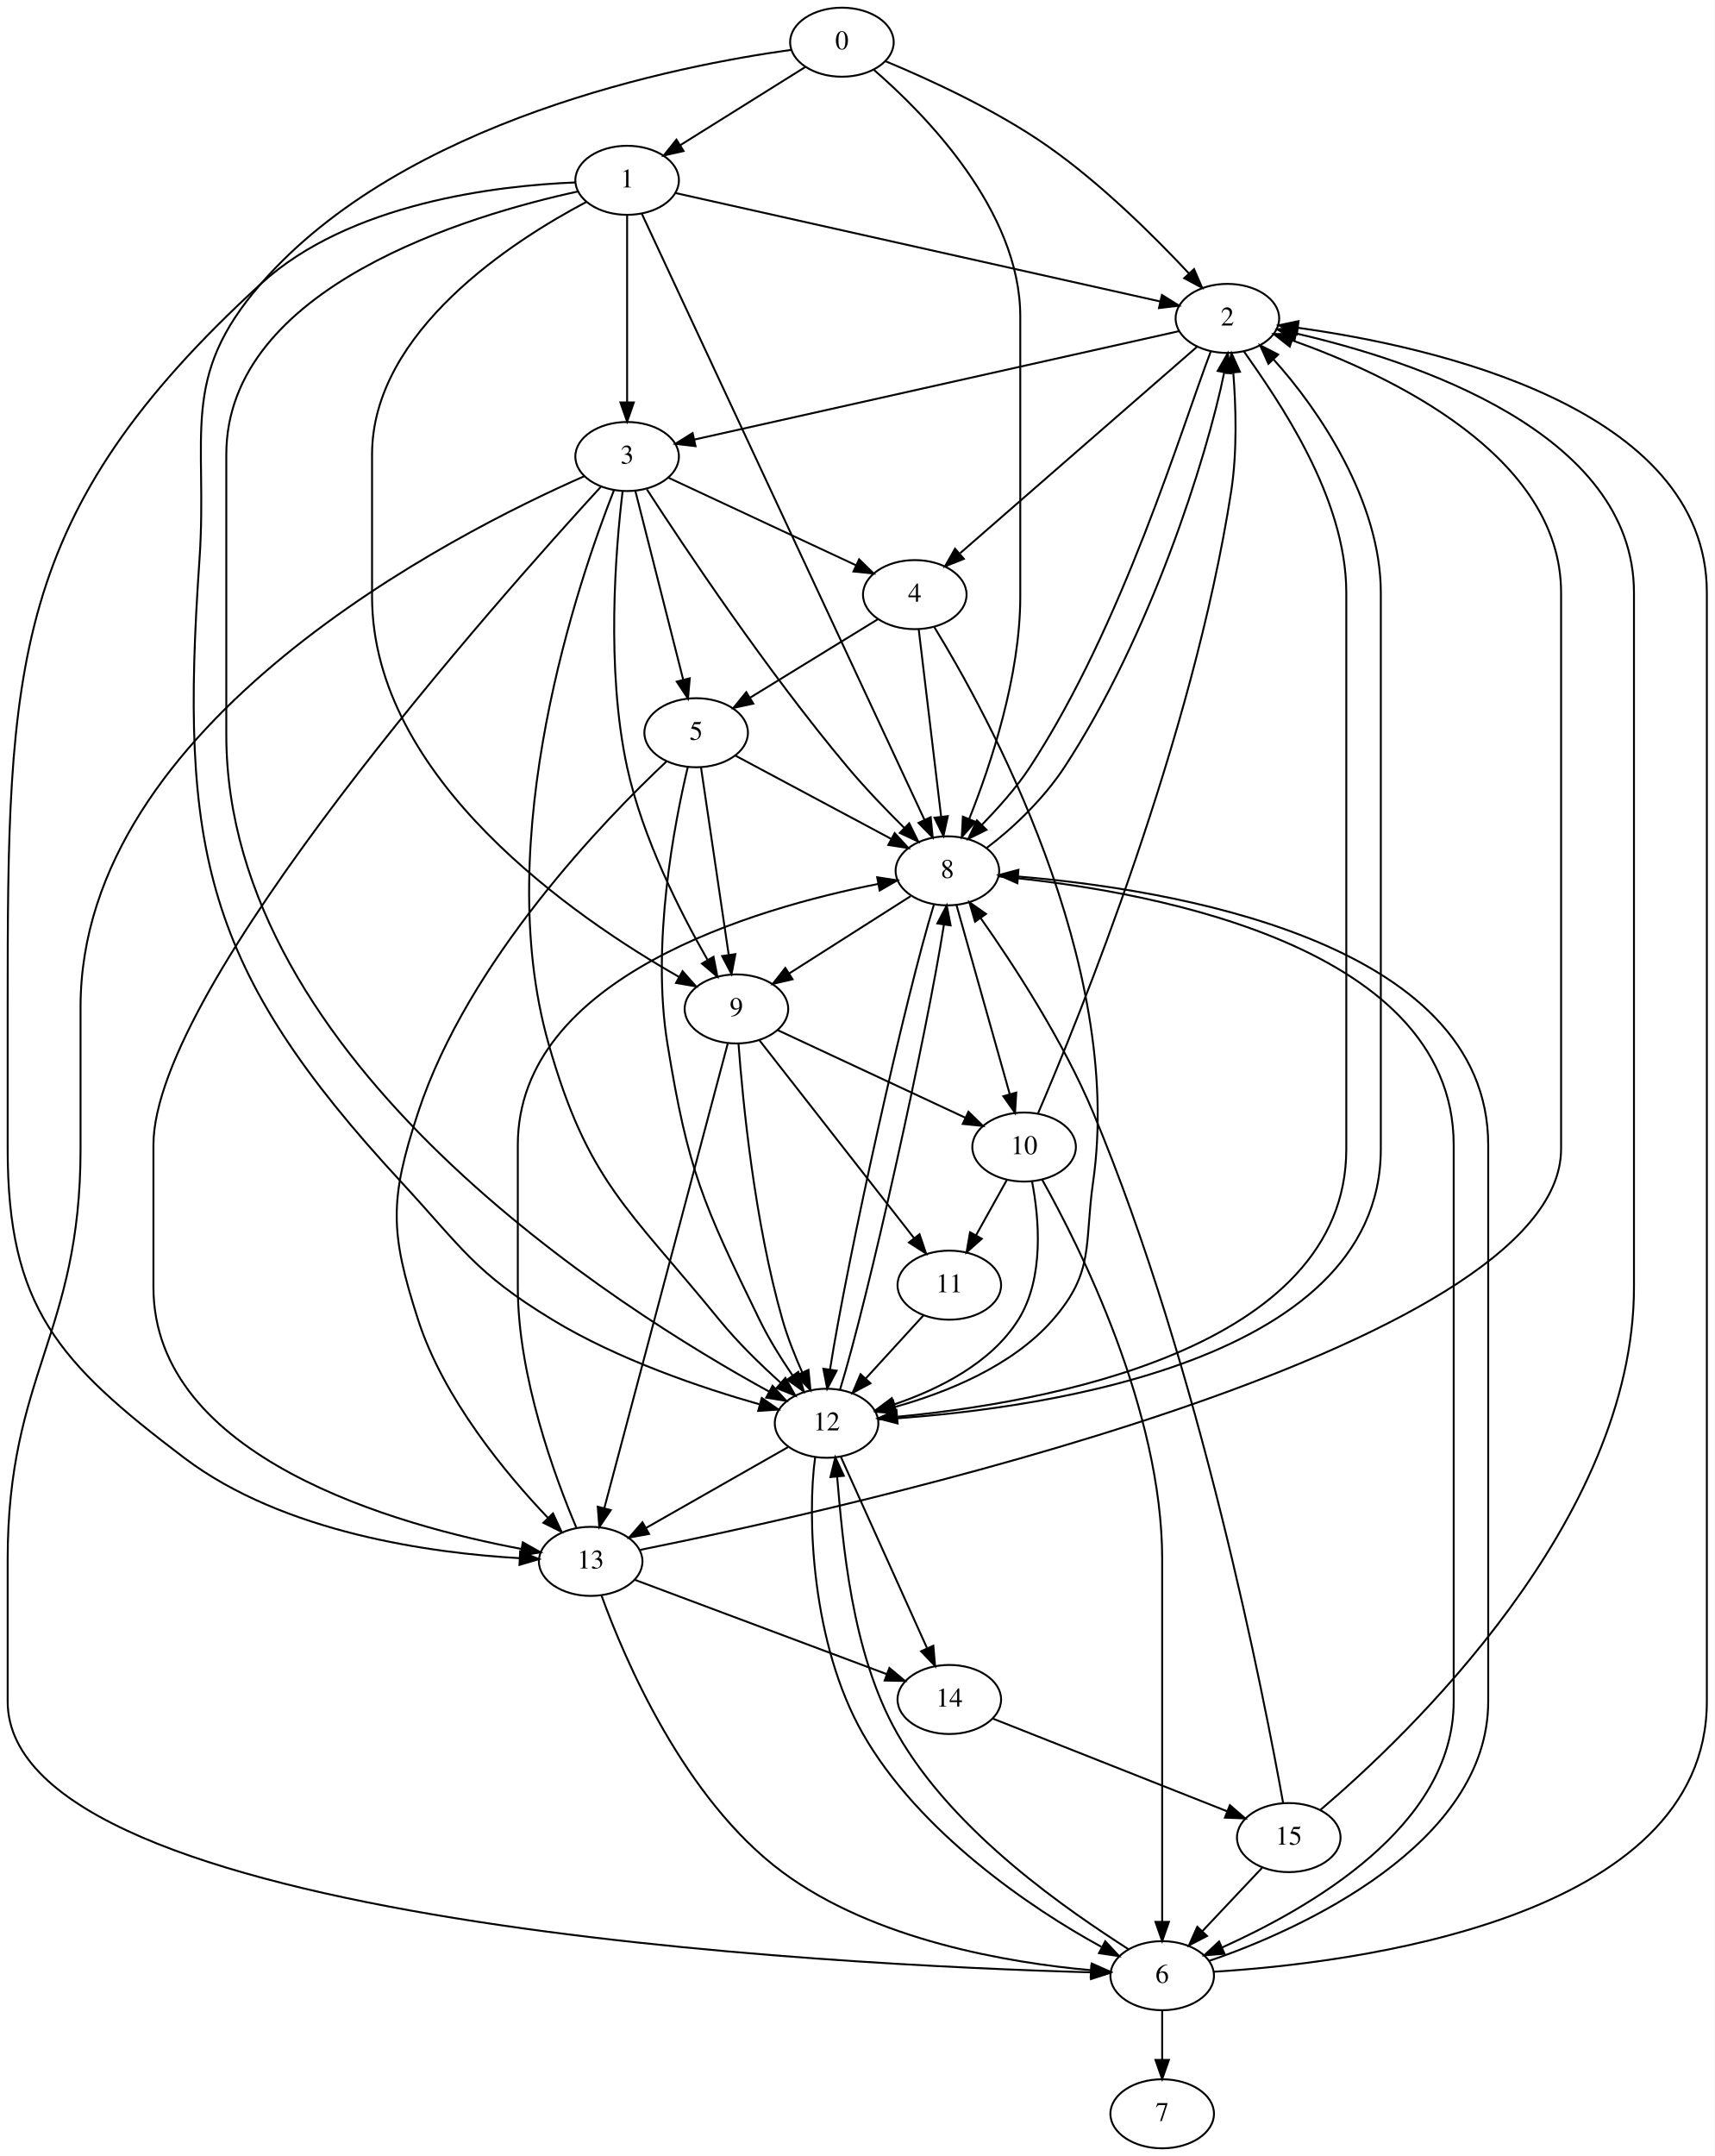
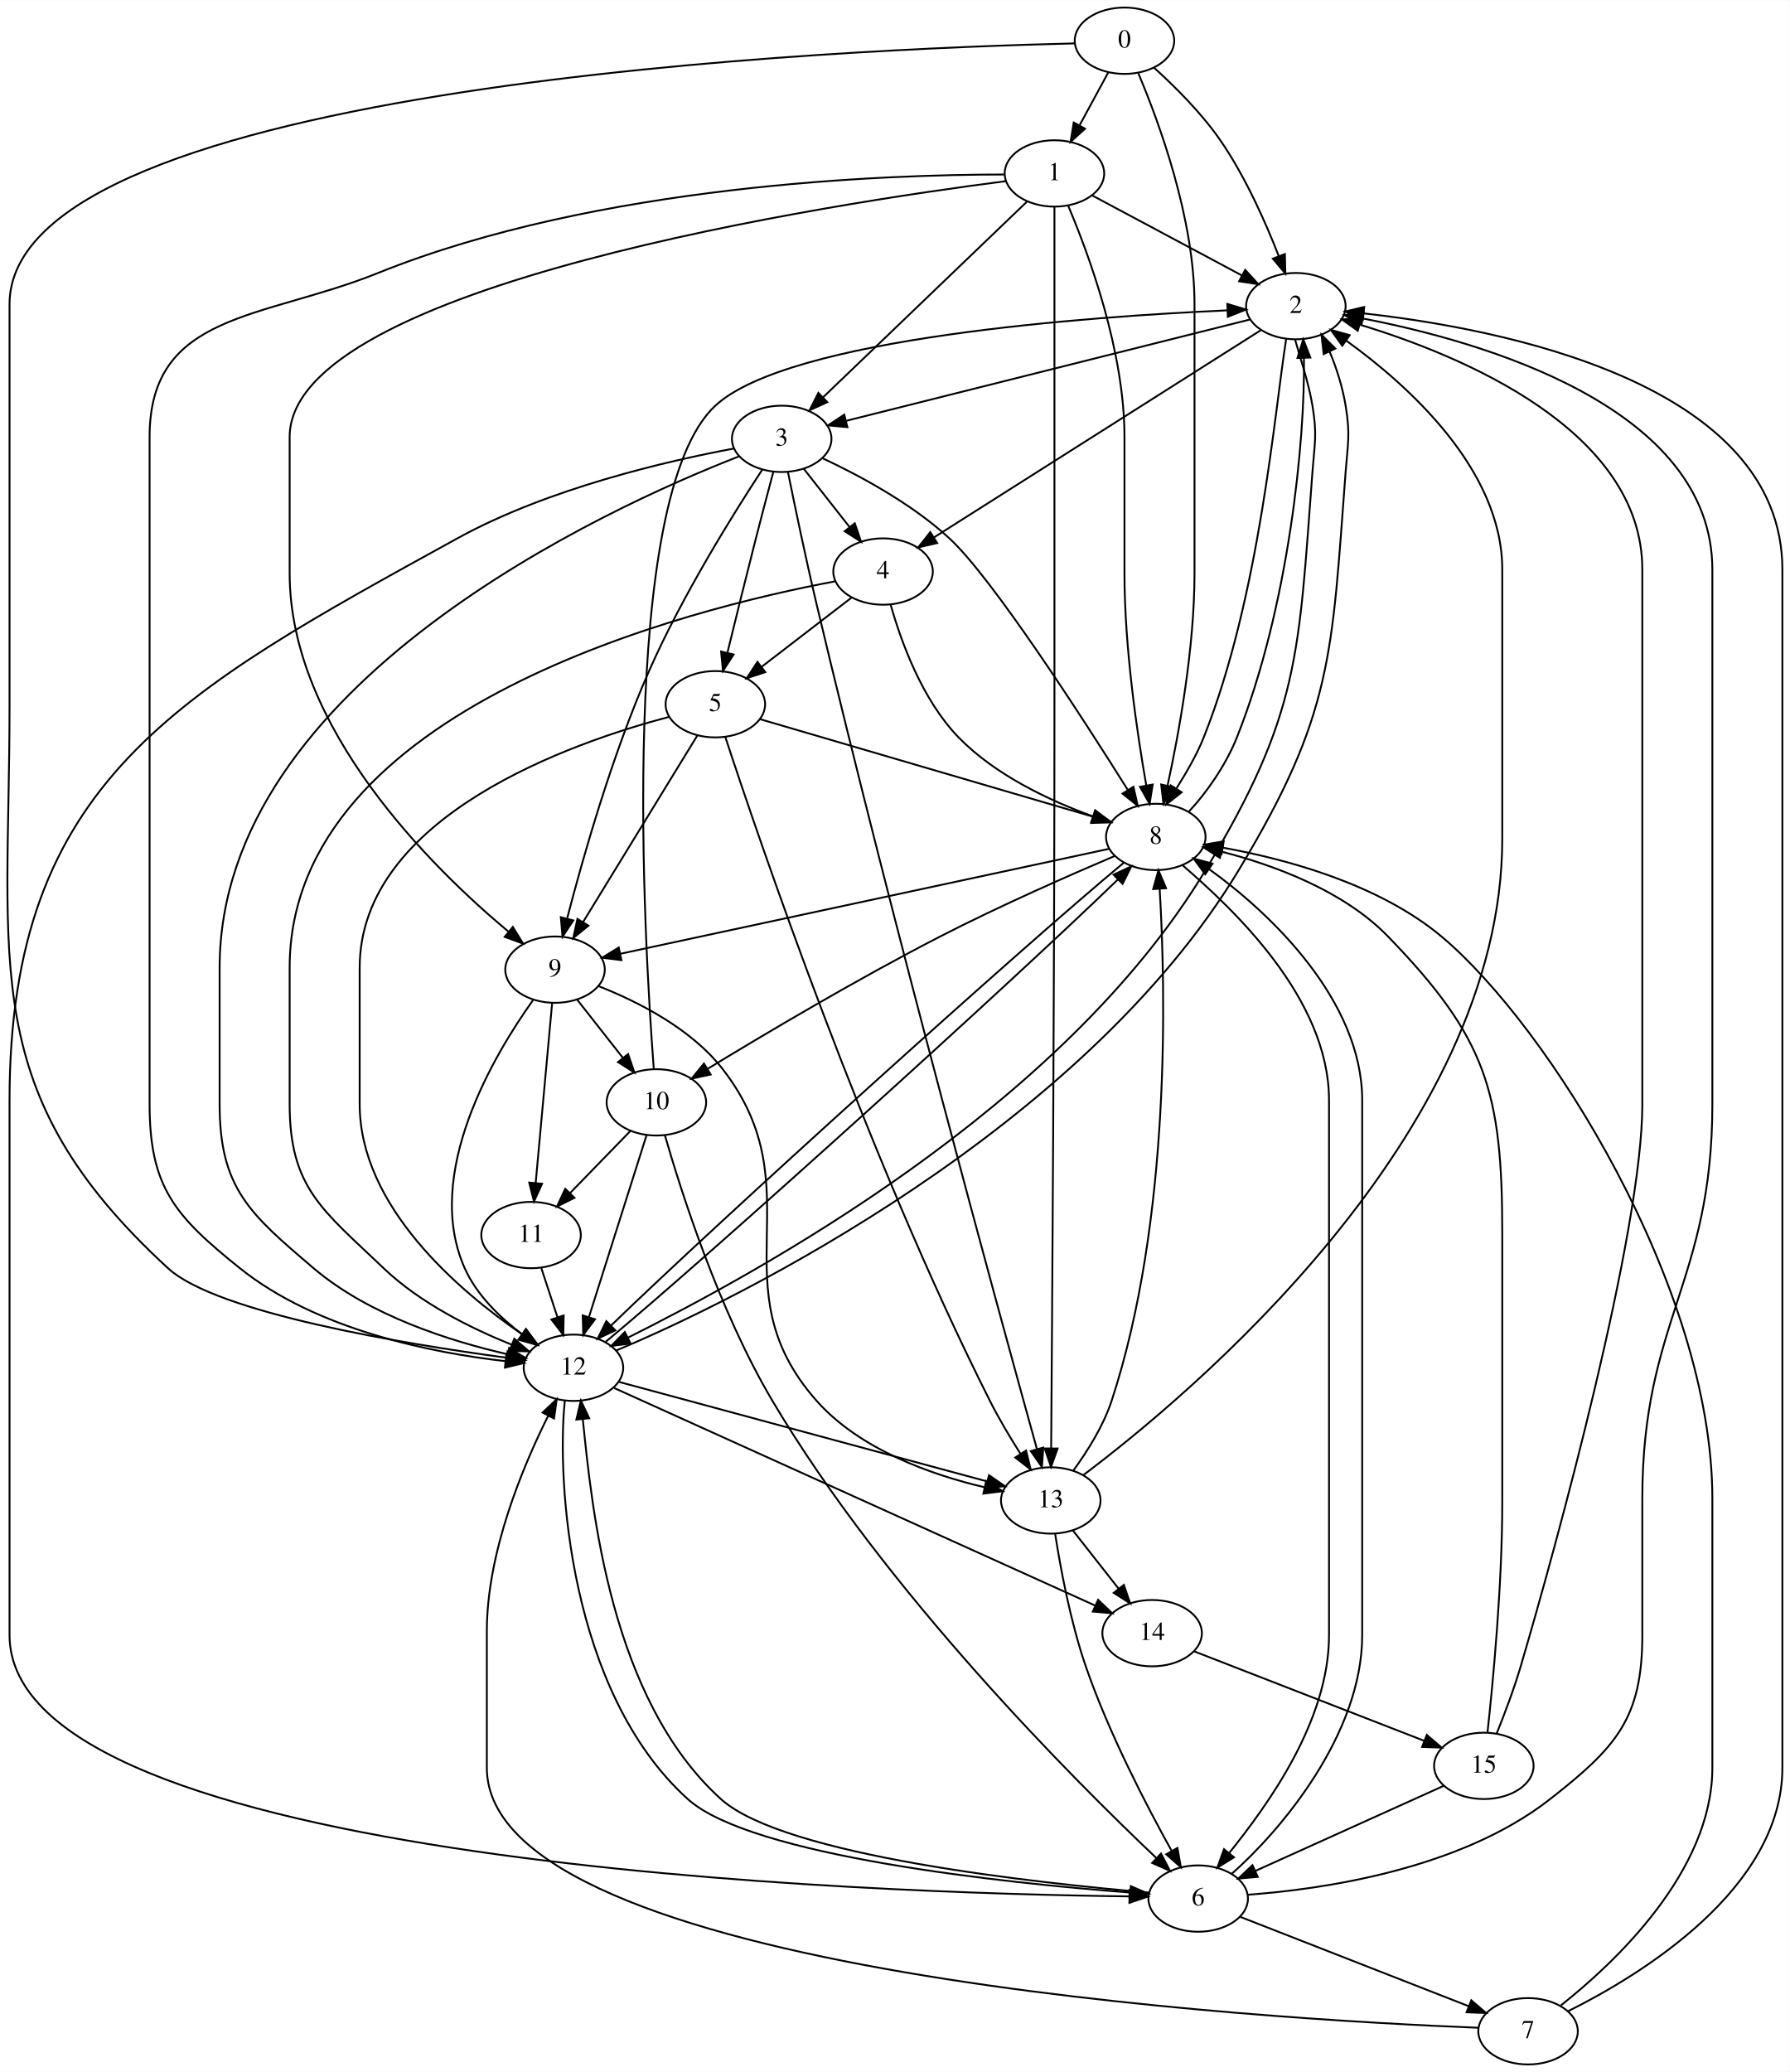
- <svg xmlns="http://www.w3.org/2000/svg" width="894pt" height="1124pt" viewBox="0.00 0.00 894.00 1124.00">
+ <svg xmlns="http://www.w3.org/2000/svg" width="971pt" height="1124pt" viewBox="0.00 0.00 971.17 1124.00">
  <g id="graph0" class="graph" transform="scale(1 1) rotate(0) translate(4 1120)">
-     <polygon fill="white" stroke="none" points="-4,4 -4,-1120 890,-1120 890,4 -4,4" />
+     <polygon fill="white" stroke="none" points="-4,4 -4,-1120 967.173,-1120 967.173,4 -4,4" />
    <g id="node1" class="node">
-       <ellipse fill="none" stroke="black" cx="435" cy="-1098" rx="27" ry="18" />
-       <text text-anchor="middle" x="435" y="-1094.3" font-family="Times,serif" font-size="14.00">0</text>
+       <ellipse fill="none" stroke="black" cx="606.173" cy="-1098" rx="27" ry="18" />
+       <text text-anchor="middle" x="606.173" y="-1094.3" font-family="Times,serif" font-size="14.00">0</text>
    </g>
    <g id="node2" class="node">
-       <ellipse fill="none" stroke="black" cx="323" cy="-1026" rx="27" ry="18" />
-       <text text-anchor="middle" x="323" y="-1022.3" font-family="Times,serif" font-size="14.00">1</text>
+       <ellipse fill="none" stroke="black" cx="568.173" cy="-1026" rx="27" ry="18" />
+       <text text-anchor="middle" x="568.173" y="-1022.3" font-family="Times,serif" font-size="14.00">1</text>
    </g>
    <g id="edge1" class="edge">
-       <path fill="none" stroke="black" d="M416.001,-1085.13C398.06,-1073.91 370.949,-1056.97 350.62,-1044.26" />
-       <polygon fill="black" stroke="black" points="352.427,-1041.26 342.092,-1038.93 348.717,-1047.2 352.427,-1041.26" />
+       <path fill="none" stroke="black" d="M597.36,-1080.76C592.756,-1072.28 587.018,-1061.71 581.852,-1052.2" />
+       <polygon fill="black" stroke="black" points="584.786,-1050.27 576.939,-1043.15 578.634,-1053.61 584.786,-1050.27" />
    </g>
    <g id="node3" class="node">
-       <ellipse fill="none" stroke="black" cx="636" cy="-954" rx="27" ry="18" />
-       <text text-anchor="middle" x="636" y="-950.3" font-family="Times,serif" font-size="14.00">2</text>
+       <ellipse fill="none" stroke="black" cx="699.173" cy="-954" rx="27" ry="18" />
+       <text text-anchor="middle" x="699.173" y="-950.3" font-family="Times,serif" font-size="14.00">2</text>
    </g>
    <g id="edge2" class="edge">
-       <path fill="none" stroke="black" d="M457.8,-1088.06C480.236,-1078.73 514.964,-1062.86 542,-1044 570.028,-1024.45 597.923,-996.728 615.955,-977.437" />
-       <polygon fill="black" stroke="black" points="618.618,-979.712 622.821,-969.986 613.47,-974.968 618.618,-979.712" />
+       <path fill="none" stroke="black" d="M622.216,-1083.37C633.336,-1073.31 647.927,-1058.86 658.173,-1044 671.702,-1024.39 682.7,-999.593 689.887,-981.159" />
+       <polygon fill="black" stroke="black" points="693.221,-982.238 693.479,-971.646 686.672,-979.765 693.221,-982.238" />
    </g>
    <g id="node9" class="node">
-       <ellipse fill="none" stroke="black" cx="490" cy="-666" rx="27" ry="18" />
-       <text text-anchor="middle" x="490" y="-662.3" font-family="Times,serif" font-size="14.00">8</text>
+       <ellipse fill="none" stroke="black" cx="623.173" cy="-666" rx="27" ry="18" />
+       <text text-anchor="middle" x="623.173" y="-662.3" font-family="Times,serif" font-size="14.00">8</text>
    </g>
    <g id="edge3" class="edge">
-       <path fill="none" stroke="black" d="M451.627,-1083.62C478.377,-1060.48 528,-1010.11 528,-955 528,-955 528,-955 528,-809 528,-767.406 512.597,-721.217 501.404,-693.143" />
-       <polygon fill="black" stroke="black" points="504.546,-691.581 497.508,-683.662 498.072,-694.242 504.546,-691.581" />
+       <path fill="none" stroke="black" d="M613.681,-1080.34C624.755,-1054.2 644.173,-1001.7 644.173,-955 644.173,-955 644.173,-955 644.173,-809 644.173,-768.561 635.736,-722.334 629.557,-693.905" />
+       <polygon fill="black" stroke="black" points="632.924,-692.922 627.322,-683.93 626.093,-694.453 632.924,-692.922" />
    </g>
    <g id="node13" class="node">
-       <ellipse fill="none" stroke="black" cx="427" cy="-378" rx="27" ry="18" />
-       <text text-anchor="middle" x="427" y="-374.3" font-family="Times,serif" font-size="14.00">12</text>
+       <ellipse fill="none" stroke="black" cx="307.173" cy="-378" rx="27" ry="18" />
+       <text text-anchor="middle" x="307.173" y="-374.3" font-family="Times,serif" font-size="14.00">12</text>
    </g>
    <g id="edge4" class="edge">
-       <path fill="none" stroke="black" d="M408.573,-1094C349.627,-1085.85 206.722,-1057.84 132,-972 88.956,-922.549 104.52,-893.405 100,-828 89.563,-676.987 102.22,-615.13 205,-504 237.256,-469.124 243.426,-456.709 284,-432 318.186,-411.181 361.864,-396.468 391.902,-387.91" />
-       <polygon fill="black" stroke="black" points="393.215,-391.178 401.92,-385.139 391.349,-384.431 393.215,-391.178" />
+       <path fill="none" stroke="black" d="M579.002,-1096.54C461.28,-1093.81 1.173,-1075.43 1.173,-955 1.173,-955 1.173,-955 1.173,-737 1.173,-596.159 -16.574,-527.251 87.173,-432 113.749,-407.601 215.429,-390.931 270.769,-383.459" />
+       <polygon fill="black" stroke="black" points="271.402,-386.906 280.859,-382.13 270.488,-379.966 271.402,-386.906" />
    </g>
    <g id="edge5" class="edge">
-       <path fill="none" stroke="black" d="M348.349,-1019.33C404.045,-1006.87 537.187,-977.099 600.884,-962.853" />
-       <polygon fill="black" stroke="black" points="601.856,-966.223 610.851,-960.624 600.328,-959.391 601.856,-966.223" />
+       <path fill="none" stroke="black" d="M588.642,-1014.06C610.465,-1002.4 645.213,-983.834 669.919,-970.632" />
+       <polygon fill="black" stroke="black" points="671.678,-973.661 678.848,-965.861 668.379,-967.487 671.678,-973.661" />
    </g>
    <g id="node4" class="node">
-       <ellipse fill="none" stroke="black" cx="323" cy="-882" rx="27" ry="18" />
-       <text text-anchor="middle" x="323" y="-878.3" font-family="Times,serif" font-size="14.00">3</text>
+       <ellipse fill="none" stroke="black" cx="420.173" cy="-882" rx="27" ry="18" />
+       <text text-anchor="middle" x="420.173" y="-878.3" font-family="Times,serif" font-size="14.00">3</text>
    </g>
    <g id="edge8" class="edge">
-       <path fill="none" stroke="black" d="M323,-1007.87C323,-983.67 323,-939.211 323,-910.393" />
-       <polygon fill="black" stroke="black" points="326.5,-910.189 323,-900.189 319.5,-910.189 326.5,-910.189" />
+       <path fill="none" stroke="black" d="M553.442,-1010.87C527.424,-985.903 473.198,-933.875 442.541,-904.461" />
+       <polygon fill="black" stroke="black" points="444.925,-901.898 435.286,-897.5 440.079,-906.949 444.925,-901.898" />
    </g>
    <g id="edge6" class="edge">
-       <path fill="none" stroke="black" d="M330.61,-1008.69C357.126,-951.843 445.6,-762.181 477.988,-692.75" />
-       <polygon fill="black" stroke="black" points="481.29,-693.951 482.346,-683.409 474.946,-690.991 481.29,-693.951" />
+       <path fill="none" stroke="black" d="M575.681,-1008.34C586.755,-982.197 606.173,-929.702 606.173,-883 606.173,-883 606.173,-883 606.173,-809 606.173,-768.71 613.004,-722.444 618.005,-693.965" />
+       <polygon fill="black" stroke="black" points="621.477,-694.434 619.815,-683.971 614.589,-693.187 621.477,-694.434" />
    </g>
    <g id="node10" class="node">
-       <ellipse fill="none" stroke="black" cx="380" cy="-594" rx="27" ry="18" />
-       <text text-anchor="middle" x="380" y="-590.3" font-family="Times,serif" font-size="14.00">9</text>
+       <ellipse fill="none" stroke="black" cx="297.173" cy="-594" rx="27" ry="18" />
+       <text text-anchor="middle" x="297.173" y="-590.3" font-family="Times,serif" font-size="14.00">9</text>
    </g>
    <g id="edge9" class="edge">
-       <path fill="none" stroke="black" d="M301.631,-1014.66C264.035,-994.807 190,-947.515 190,-883 190,-883 190,-883 190,-809 190,-713.856 296.321,-641.306 349.896,-610.789" />
-       <polygon fill="black" stroke="black" points="351.908,-613.674 358.941,-605.751 348.501,-607.559 351.908,-613.674" />
+       <path fill="none" stroke="black" d="M541.898,-1021.83C450.673,-1010.1 153.173,-965.527 153.173,-883 153.173,-883 153.173,-883 153.173,-809 153.173,-725.001 230.485,-649.205 271.812,-614.689" />
+       <polygon fill="black" stroke="black" points="274.278,-617.193 279.804,-608.153 269.847,-611.774 274.278,-617.193" />
    </g>
    <g id="edge7" class="edge">
-       <path fill="none" stroke="black" d="M297.372,-1020.18C241.563,-1008.05 114,-970.735 114,-883 114,-883 114,-883 114,-737 114,-566.037 318.809,-437.408 397.081,-394.493" />
-       <polygon fill="black" stroke="black" points="398.843,-397.519 405.977,-389.687 395.515,-391.361 398.843,-397.519" />
+       <path fill="none" stroke="black" d="M540.786,-1025.41C478.205,-1025.42 320.897,-1020.23 201.173,-972 138.251,-946.65 77.173,-950.837 77.173,-883 77.173,-883 77.173,-883 77.173,-521 77.173,-475.846 90.955,-460.259 126.173,-432 168.137,-398.329 230.801,-386.047 270.302,-381.568" />
+       <polygon fill="black" stroke="black" points="270.714,-385.045 280.306,-380.545 270.002,-378.081 270.714,-385.045" />
    </g>
    <g id="node14" class="node">
-       <ellipse fill="none" stroke="black" cx="304" cy="-306" rx="27" ry="18" />
-       <text text-anchor="middle" x="304" y="-302.3" font-family="Times,serif" font-size="14.00">13</text>
+       <ellipse fill="none" stroke="black" cx="566.173" cy="-306" rx="27" ry="18" />
+       <text text-anchor="middle" x="566.173" y="-302.3" font-family="Times,serif" font-size="14.00">13</text>
    </g>
    <g id="edge10" class="edge">
-       <path fill="none" stroke="black" d="M295.928,-1024.88C255.243,-1023.24 178.194,-1014.29 132,-972 1.062,-852.117 0,-772.529 0,-595 0,-595 0,-595 0,-521 0,-438.586 26.307,-409.765 92,-360 143.902,-320.681 221.5,-310.261 267.011,-307.664" />
-       <polygon fill="black" stroke="black" points="267.211,-311.158 277.034,-307.189 266.88,-304.166 267.211,-311.158" />
+       <path fill="none" stroke="black" d="M568.173,-1007.95C568.173,-981.292 568.173,-928.115 568.173,-883 568.173,-883 568.173,-883 568.173,-737 568.173,-584.959 566.908,-402.682 566.39,-334.505" />
+       <polygon fill="black" stroke="black" points="569.888,-334.178 566.311,-324.205 562.888,-334.231 569.888,-334.178" />
    </g>
    <g id="edge11" class="edge">
-       <path fill="none" stroke="black" d="M610.651,-947.331C554.955,-934.875 421.813,-905.099 358.116,-890.853" />
-       <polygon fill="black" stroke="black" points="358.672,-887.391 348.149,-888.624 357.144,-894.223 358.672,-887.391" />
+       <path fill="none" stroke="black" d="M674.414,-946.788C624.697,-934.314 512.592,-906.188 455.309,-891.815" />
+       <polygon fill="black" stroke="black" points="455.83,-888.338 445.278,-889.299 454.126,-895.127 455.83,-888.338" />
    </g>
    <g id="node5" class="node">
-       <ellipse fill="none" stroke="black" cx="473" cy="-810" rx="27" ry="18" />
-       <text text-anchor="middle" x="473" y="-806.3" font-family="Times,serif" font-size="14.00">4</text>
+       <ellipse fill="none" stroke="black" cx="475.173" cy="-810" rx="27" ry="18" />
+       <text text-anchor="middle" x="475.173" y="-806.3" font-family="Times,serif" font-size="14.00">4</text>
    </g>
    <g id="edge12" class="edge">
-       <path fill="none" stroke="black" d="M620.074,-939.126C591.273,-914.035 530.399,-861.004 496.697,-831.644" />
-       <polygon fill="black" stroke="black" points="498.59,-828.651 488.751,-824.721 493.992,-833.929 498.59,-828.651" />
+       <path fill="none" stroke="black" d="M680.075,-940.893C640.4,-915.742 548.925,-857.753 502.812,-828.521" />
+       <polygon fill="black" stroke="black" points="504.543,-825.474 494.223,-823.076 500.795,-831.386 504.543,-825.474" />
    </g>
    <g id="edge13" class="edge">
-       <path fill="none" stroke="black" d="M627.305,-936.701C612.19,-897.185 581.501,-794.082 533,-720 525.901,-709.156 516.356,-698.655 507.928,-689.899" />
-       <polygon fill="black" stroke="black" points="510.386,-687.406 500.898,-682.69 505.374,-692.293 510.386,-687.406" />
+       <path fill="none" stroke="black" d="M693.941,-936.271C687.61,-897.092 679.788,-796.891 649.173,-720 645.339,-710.37 639.602,-700.666 634.321,-692.241" />
+       <polygon fill="black" stroke="black" points="637.194,-690.236 628.883,-683.665 631.283,-693.985 637.194,-690.236" />
    </g>
    <g id="edge14" class="edge">
-       <path fill="none" stroke="black" d="M644.602,-936.839C662.114,-911.772 698,-861.164 698,-811 698,-811 698,-811 698,-521 698,-415.671 538.449,-388.446 464.098,-381.427" />
-       <polygon fill="black" stroke="black" points="464.041,-377.909 453.776,-380.532 463.435,-384.883 464.041,-377.909" />
+       <path fill="none" stroke="black" d="M698.778,-935.704C701.646,-925.522 706.146,-912.272 708.173,-900 710.781,-884.214 709.385,-879.954 708.173,-864 700.646,-764.885 701.509,-733.118 650.173,-648 571.803,-518.057 405.156,-428.629 336.969,-394.449" />
+       <polygon fill="black" stroke="black" points="338.158,-391.131 327.646,-389.809 335.039,-397.398 338.158,-391.131" />
    </g>
    <g id="edge15" class="edge">
-       <path fill="none" stroke="black" d="M344.491,-870.971C370.11,-859.015 413.11,-838.949 442.245,-825.352" />
-       <polygon fill="black" stroke="black" points="443.967,-828.411 451.549,-821.011 441.007,-822.068 443.967,-828.411" />
+       <path fill="none" stroke="black" d="M432.108,-865.811C439.387,-856.546 448.836,-844.52 457.028,-834.094" />
+       <polygon fill="black" stroke="black" points="459.836,-836.185 463.263,-826.159 454.332,-831.86 459.836,-836.185" />
    </g>
    <g id="node6" class="node">
-       <ellipse fill="none" stroke="black" cx="359" cy="-738" rx="27" ry="18" />
-       <text text-anchor="middle" x="359" y="-734.3" font-family="Times,serif" font-size="14.00">5</text>
+       <ellipse fill="none" stroke="black" cx="384.173" cy="-738" rx="27" ry="18" />
+       <text text-anchor="middle" x="384.173" y="-734.3" font-family="Times,serif" font-size="14.00">5</text>
    </g>
    <g id="edge19" class="edge">
-       <path fill="none" stroke="black" d="M327.271,-864.153C333.442,-839.813 344.912,-794.568 352.24,-765.665" />
-       <polygon fill="black" stroke="black" points="355.67,-766.378 354.735,-755.825 348.884,-764.658 355.67,-766.378" />
+       <path fill="none" stroke="black" d="M415.564,-863.832C412.8,-853.467 409.238,-839.987 406.173,-828 400.885,-807.312 395.097,-783.866 390.786,-766.233" />
+       <polygon fill="black" stroke="black" points="394.08,-764.968 388.31,-756.082 387.28,-766.627 394.08,-764.968" />
    </g>
    <g id="node7" class="node">
-       <ellipse fill="none" stroke="black" cx="602" cy="-90" rx="27" ry="18" />
-       <text text-anchor="middle" x="602" y="-86.3" font-family="Times,serif" font-size="14.00">6</text>
+       <ellipse fill="none" stroke="black" cx="646.173" cy="-90" rx="27" ry="18" />
+       <text text-anchor="middle" x="646.173" y="-86.3" font-family="Times,serif" font-size="14.00">6</text>
    </g>
    <g id="edge16" class="edge">
-       <path fill="none" stroke="black" d="M300.637,-871.728C233.45,-842.219 38,-743.606 38,-595 38,-595 38,-595 38,-521 38,-424.401 0,-403.599 0,-307 0,-307 0,-307 0,-233 0,-116.412 433.13,-95.443 564.607,-91.763" />
-       <polygon fill="black" stroke="black" points="565.059,-95.253 574.964,-91.492 564.876,-88.255 565.059,-95.253" />
+       <path fill="none" stroke="black" d="M394.068,-876.703C358.474,-870.073 293.506,-855.177 244.173,-828 92.366,-744.371 1.173,-696.319 1.173,-523 1.173,-523 1.173,-523 1.173,-233 1.173,-107.701 471.29,-92.848 608.814,-91.183" />
+       <polygon fill="black" stroke="black" points="608.908,-94.683 618.871,-91.078 608.835,-87.683 608.908,-94.683" />
    </g>
    <g id="edge17" class="edge">
-       <path fill="none" stroke="black" d="M333.321,-864.853C352.571,-835.145 395.832,-770.261 438,-720 447.153,-709.091 458.089,-697.728 467.565,-688.334" />
-       <polygon fill="black" stroke="black" points="470.088,-690.762 474.79,-681.268 465.194,-685.758 470.088,-690.762" />
+       <path fill="none" stroke="black" d="M442.529,-871.377C462.125,-862.195 490.615,-846.969 511.173,-828 534.457,-806.517 583.068,-731.2 607.884,-691.661" />
+       <polygon fill="black" stroke="black" points="611.035,-693.223 613.368,-682.888 605.1,-689.512 611.035,-693.223" />
    </g>
    <g id="edge20" class="edge">
-       <path fill="none" stroke="black" d="M320.639,-863.825C317.074,-834.109 311.845,-771.351 323,-720 331.001,-683.169 350.843,-644.179 364.859,-619.729" />
-       <polygon fill="black" stroke="black" points="368.056,-621.197 370.092,-610.8 362.016,-617.658 368.056,-621.197" />
+       <path fill="none" stroke="black" d="M409.706,-865.4C394.553,-842.295 366.336,-797.259 348.173,-756 328.114,-710.433 312.227,-654.48 303.803,-621.968" />
+       <polygon fill="black" stroke="black" points="307.096,-620.717 301.237,-611.889 300.313,-622.444 307.096,-620.717" />
    </g>
    <g id="edge18" class="edge">
-       <path fill="none" stroke="black" d="M316.145,-864.463C297.9,-818.082 251.558,-683.157 282,-576 302.56,-503.627 323.501,-490.348 371,-432 380.563,-420.253 392.613,-408.536 403.083,-399.117" />
-       <polygon fill="black" stroke="black" points="405.52,-401.634 410.714,-392.4 400.896,-396.38 405.52,-401.634" />
+       <path fill="none" stroke="black" d="M396.998,-872.493C325.822,-844.708 115.173,-749.434 115.173,-595 115.173,-595 115.173,-595 115.173,-521 115.173,-475.41 131.452,-461.543 166.173,-432 196.504,-406.192 240.645,-392.334 271.432,-385.341" />
+       <polygon fill="black" stroke="black" points="272.275,-388.74 281.321,-383.225 270.81,-381.895 272.275,-388.74" />
    </g>
    <g id="edge21" class="edge">
-       <path fill="none" stroke="black" d="M309.368,-866.296C257.588,-809.823 76,-605.873 76,-523 76,-523 76,-523 76,-449 76,-359.77 203.38,-324.597 267.719,-312.522" />
-       <polygon fill="black" stroke="black" points="268.616,-315.918 277.846,-310.715 267.386,-309.027 268.616,-315.918" />
+       <path fill="none" stroke="black" d="M423.585,-863.886C427.221,-845.928 433.258,-816.902 439.173,-792 480.874,-616.446 538.318,-407.175 558.663,-333.913" />
+       <polygon fill="black" stroke="black" points="562.081,-334.684 561.389,-324.111 555.337,-332.808 562.081,-334.684" />
    </g>
    <g id="edge22" class="edge">
-       <path fill="none" stroke="black" d="M453.661,-797.125C435.401,-785.913 407.805,-768.968 387.113,-756.263" />
-       <polygon fill="black" stroke="black" points="388.787,-753.183 378.433,-750.933 385.124,-759.148 388.787,-753.183" />
+       <path fill="none" stroke="black" d="M458.057,-795.834C444.33,-785.274 424.864,-770.3 409.358,-758.373" />
+       <polygon fill="black" stroke="black" points="411.273,-755.43 401.213,-752.107 407.005,-760.979 411.273,-755.43" />
    </g>
    <g id="edge23" class="edge">
-       <path fill="none" stroke="black" d="M475.051,-791.871C477.948,-767.67 483.271,-723.211 486.721,-694.393" />
-       <polygon fill="black" stroke="black" points="490.229,-694.534 487.942,-684.189 483.278,-693.702 490.229,-694.534" />
+       <path fill="none" stroke="black" d="M479.315,-791.945C484.82,-772.418 496.251,-740.492 516.173,-720 536.188,-699.413 565.866,-685.589 588.892,-677.235" />
+       <polygon fill="black" stroke="black" points="590.31,-680.449 598.625,-673.882 588.03,-673.83 590.31,-680.449" />
    </g>
    <g id="edge24" class="edge">
-       <path fill="none" stroke="black" d="M483.103,-793.197C510.367,-748.719 582.323,-618.262 566,-504 561.286,-471.002 566.885,-457.143 545,-432 523.783,-407.624 489.135,-393.906 462.859,-386.566" />
-       <polygon fill="black" stroke="black" points="463.448,-383.102 452.889,-383.97 461.684,-389.877 463.448,-383.102" />
+       <path fill="none" stroke="black" d="M449.096,-804.667C372.438,-790.296 153.173,-736.797 153.173,-595 153.173,-595 153.173,-595 153.173,-521 153.173,-475.41 171.218,-463.501 204.173,-432 223.966,-413.081 251.839,-399.295 273.599,-390.533" />
+       <polygon fill="black" stroke="black" points="275.047,-393.726 283.116,-386.86 272.526,-387.195 275.047,-393.726" />
    </g>
    <g id="edge25" class="edge">
-       <path fill="none" stroke="black" d="M379.469,-726.062C401.291,-714.402 436.039,-695.834 460.746,-682.632" />
-       <polygon fill="black" stroke="black" points="462.505,-685.661 469.675,-677.861 459.206,-679.487 462.505,-685.661" />
+       <path fill="none" stroke="black" d="M408.405,-729.903C451.171,-717.377 540.131,-691.322 589.072,-676.988" />
+       <polygon fill="black" stroke="black" points="590.264,-680.286 598.877,-674.116 588.297,-673.568 590.264,-680.286" />
    </g>
    <g id="edge27" class="edge">
-       <path fill="none" stroke="black" d="M361.533,-719.871C365.112,-695.67 371.687,-651.211 375.949,-622.393" />
-       <polygon fill="black" stroke="black" points="379.457,-622.594 377.458,-612.189 372.533,-621.57 379.457,-622.594" />
+       <path fill="none" stroke="black" d="M374.363,-720.987C359.285,-696.378 330.295,-649.061 312.452,-619.937" />
+       <polygon fill="black" stroke="black" points="315.291,-617.871 307.082,-611.173 309.322,-621.528 315.291,-617.871" />
    </g>
    <g id="edge26" class="edge">
-       <path fill="none" stroke="black" d="M354.598,-719.983C347.599,-690.504 335.546,-628.095 344,-576 354.806,-509.409 362.493,-492.667 392,-432 396.847,-422.034 403.283,-411.725 409.312,-402.878" />
-       <polygon fill="black" stroke="black" points="412.253,-404.781 415.133,-394.585 406.523,-400.759 412.253,-404.781" />
+       <path fill="none" stroke="black" d="M358.942,-731.12C306.627,-717.267 191.173,-677.366 191.173,-595 191.173,-595 191.173,-595 191.173,-521 191.173,-465.625 244.735,-419.939 279.066,-396.344" />
+       <polygon fill="black" stroke="black" points="281.374,-399.012 287.758,-390.556 277.494,-393.186 281.374,-399.012" />
    </g>
    <g id="edge28" class="edge">
-       <path fill="none" stroke="black" d="M343.603,-723.097C311.896,-693.297 240.098,-619.485 214,-540 199.026,-494.395 199.265,-477.682 214,-432 227.275,-390.842 259.694,-351.802 281.772,-328.628" />
-       <polygon fill="black" stroke="black" points="284.346,-331.001 288.82,-321.397 279.334,-326.115 284.346,-331.001" />
+       <path fill="none" stroke="black" d="M389.664,-719.995C407.368,-665.963 465.733,-493.878 533.173,-360 538.023,-350.373 544.085,-340.227 549.686,-331.418" />
+       <polygon fill="black" stroke="black" points="552.772,-333.092 555.285,-322.8 546.902,-329.279 552.772,-333.092" />
    </g>
    <g id="edge30" class="edge">
-       <path fill="none" stroke="black" d="M628.974,-92.058C699.865,-96.421 886,-118.753 886,-233 886,-811 886,-811 886,-811 886,-907.856 742.372,-939.465 672.846,-949.093" />
-       <polygon fill="black" stroke="black" points="672.218,-945.645 662.754,-950.408 673.123,-952.586 672.218,-945.645" />
+       <path fill="none" stroke="black" d="M673.126,-92.087C712.97,-94.991 788.151,-105.575 837.173,-144 872.881,-171.989 887.173,-187.63 887.173,-233 887.173,-307 887.173,-307 887.173,-307 887.173,-403.599 925.173,-424.401 925.173,-521 925.173,-811 925.173,-811 925.173,-811 925.173,-899.448 799.535,-934.943 735.611,-947.278" />
+       <polygon fill="black" stroke="black" points="734.744,-943.879 725.541,-949.128 736.009,-950.764 734.744,-943.879" />
    </g>
    <g id="node8" class="node">
-       <ellipse fill="none" stroke="black" cx="602" cy="-18" rx="27" ry="18" />
-       <text text-anchor="middle" x="602" y="-14.3" font-family="Times,serif" font-size="14.00">7</text>
+       <ellipse fill="none" stroke="black" cx="825.173" cy="-18" rx="27" ry="18" />
+       <text text-anchor="middle" x="825.173" y="-14.3" font-family="Times,serif" font-size="14.00">7</text>
    </g>
    <g id="edge29" class="edge">
-       <path fill="none" stroke="black" d="M602,-71.697C602,-63.983 602,-54.712 602,-46.112" />
-       <polygon fill="black" stroke="black" points="605.5,-46.104 602,-36.104 598.5,-46.104 605.5,-46.104" />
+       <path fill="none" stroke="black" d="M668.844,-80.135C700.23,-67.86 757.093,-45.624 792.902,-31.62" />
+       <polygon fill="black" stroke="black" points="794.367,-34.806 802.405,-27.904 791.817,-28.286 794.367,-34.806" />
    </g>
    <g id="edge31" class="edge">
-       <path fill="none" stroke="black" d="M626.45,-97.712C673.733,-113.719 772,-158.46 772,-233 772,-523 772,-523 772,-523 772,-630.406 603.63,-656.691 526.982,-663.027" />
-       <polygon fill="black" stroke="black" points="526.511,-659.552 516.803,-663.795 527.038,-666.533 526.511,-659.552" />
+       <path fill="none" stroke="black" d="M664.289,-103.362C690.641,-126.51 735.173,-178.955 735.173,-233 735.173,-523 735.173,-523 735.173,-523 735.173,-577.097 685.586,-624.487 652.217,-648.433" />
+       <polygon fill="black" stroke="black" points="649.968,-645.732 643.707,-654.279 653.931,-651.501 649.968,-645.732" />
    </g>
    <g id="edge32" class="edge">
-       <path fill="none" stroke="black" d="M584.355,-103.829C554.102,-123.341 493.834,-163.79 464,-216 439.74,-258.454 435.455,-316.717 432.498,-350.261" />
-       <polygon fill="black" stroke="black" points="429.012,-349.948 431.561,-360.232 435.981,-350.603 429.012,-349.948" />
+       <path fill="none" stroke="black" d="M619.552,-93.232C560.431,-98.32 421.65,-112.826 387.173,-144 327.247,-198.185 317.222,-301.264 312.252,-350.08" />
+       <polygon fill="black" stroke="black" points="308.755,-349.87 311.192,-360.181 315.717,-350.601 308.755,-349.87" />
+     </g>
+     <g id="edge33" class="edge">
+       <path fill="none" stroke="black" d="M847.04,-28.963C885.952,-48.368 963.173,-95.168 963.173,-161 963.173,-811 963.173,-811 963.173,-811 963.173,-912.935 808.631,-942.013 736.029,-950.049" />
+       <polygon fill="black" stroke="black" points="735.529,-946.582 725.94,-951.088 736.246,-953.545 735.529,-946.582" />
    </g>
    <g id="edge34" class="edge">
-       <path fill="none" stroke="black" d="M510.576,-678.018C523.948,-687.996 540.268,-703.607 551,-720 595.57,-788.077 625.098,-880.661 634.357,-925.887" />
-       <polygon fill="black" stroke="black" points="630.932,-926.616 636.19,-935.814 637.816,-925.345 630.932,-926.616" />
+       <path fill="none" stroke="black" d="M843.051,-32.098C871.815,-54.836 925.173,-104.615 925.173,-161 925.173,-307 925.173,-307 925.173,-307 925.173,-421.136 836.109,-563.539 778.173,-612 743.973,-640.608 693.528,-654.054 659.563,-660.179" />
+       <polygon fill="black" stroke="black" points="658.87,-656.746 649.587,-661.854 660.029,-663.65 658.87,-656.746" />
    </g>
    <g id="edge35" class="edge">
-       <path fill="none" stroke="black" d="M516.738,-663.116C584.025,-656.939 754,-630.916 754,-523 754,-523 754,-523 754,-233 754,-167.375 677.833,-124.847 633.205,-104.69" />
-       <polygon fill="black" stroke="black" points="634.496,-101.434 623.933,-100.614 631.679,-107.842 634.496,-101.434" />
-     </g>
-     <g id="edge33" class="edge">
-       <path fill="none" stroke="black" d="M470.839,-652.807C453.331,-641.665 427.241,-625.062 407.507,-612.504" />
-       <polygon fill="black" stroke="black" points="409.257,-609.469 398.941,-607.053 405.499,-615.375 409.257,-609.469" />
+       <path fill="none" stroke="black" d="M798.302,-19.893C686.019,-24.338 260.173,-48.607 260.173,-161 260.173,-235 260.173,-235 260.173,-235 260.173,-277.742 279.602,-324.222 293.476,-351.965" />
+       <polygon fill="black" stroke="black" points="290.419,-353.674 298.111,-360.96 296.642,-350.467 290.419,-353.674" />
+     </g>
+     <g id="edge37" class="edge">
+       <path fill="none" stroke="black" d="M641.038,-679.662C650.672,-689.908 661.218,-705.043 667.173,-720 695.385,-790.858 704.242,-881.511 703.544,-925.962" />
+       <polygon fill="black" stroke="black" points="700.045,-925.858 703.182,-935.978 707.041,-926.111 700.045,-925.858" />
+     </g>
+     <g id="edge38" class="edge">
+       <path fill="none" stroke="black" d="M637.81,-650.541C664.54,-627.348 717.173,-578.733 717.173,-523 717.173,-523 717.173,-523 717.173,-233 717.173,-186.531 684.251,-141.244 663.022,-114.747" />
+       <polygon fill="black" stroke="black" points="665.615,-112.388 656.597,-106.827 660.178,-116.798 665.615,-112.388" />
+     </g>
+     <g id="edge36" class="edge">
+       <path fill="none" stroke="black" d="M597.864,-659.565C540.211,-647.186 398.99,-616.862 332.668,-602.622" />
+       <polygon fill="black" stroke="black" points="333.203,-599.157 322.691,-600.479 331.734,-606.001 333.203,-599.157" />
    </g>
    <g id="node11" class="node">
-       <ellipse fill="none" stroke="black" cx="530" cy="-522" rx="27" ry="18" />
-       <text text-anchor="middle" x="530" y="-518.3" font-family="Times,serif" font-size="14.00">10</text>
-     </g>
-     <g id="edge36" class="edge">
-       <path fill="none" stroke="black" d="M494.746,-648.153C501.602,-623.813 514.347,-578.568 522.489,-549.665" />
-       <polygon fill="black" stroke="black" points="525.918,-550.399 525.261,-539.825 519.18,-548.501 525.918,-550.399" />
-     </g>
-     <g id="edge37" class="edge">
-       <path fill="none" stroke="black" d="M482.965,-648.387C468.283,-600.913 437.938,-464.33 428.79,-405.967" />
-       <polygon fill="black" stroke="black" points="432.246,-405.408 427.337,-396.018 425.319,-406.419 432.246,-405.408" />
-     </g>
-     <g id="edge38" class="edge">
-       <path fill="none" stroke="black" d="M401.491,-582.971C427.11,-571.015 470.11,-550.949 499.245,-537.352" />
-       <polygon fill="black" stroke="black" points="500.967,-540.411 508.549,-533.011 498.007,-534.068 500.967,-540.411" />
+       <ellipse fill="none" stroke="black" cx="352.173" cy="-522" rx="27" ry="18" />
+       <text text-anchor="middle" x="352.173" y="-518.3" font-family="Times,serif" font-size="14.00">10</text>
+     </g>
+     <g id="edge39" class="edge">
+       <path fill="none" stroke="black" d="M600.869,-655.676C577.096,-645.557 538.503,-628.613 506.173,-612 461.121,-588.849 410.577,-558.826 380.076,-540.243" />
+       <polygon fill="black" stroke="black" points="381.639,-537.096 371.282,-534.863 377.986,-543.067 381.639,-537.096" />
+     </g>
+     <g id="edge40" class="edge">
+       <path fill="none" stroke="black" d="M605.743,-651.968C551.252,-606.893 385.69,-457.28 327.486,-400.821" />
+       <polygon fill="black" stroke="black" points="329.908,-398.295 320.315,-393.798 325.01,-403.295 329.908,-398.295" />
+     </g>
+     <g id="edge41" class="edge">
+       <path fill="none" stroke="black" d="M309.108,-577.811C316.387,-568.546 325.836,-556.52 334.028,-546.094" />
+       <polygon fill="black" stroke="black" points="336.836,-548.185 340.263,-538.159 331.332,-543.86 336.836,-548.185" />
    </g>
    <g id="node12" class="node">
-       <ellipse fill="none" stroke="black" cx="491" cy="-450" rx="27" ry="18" />
-       <text text-anchor="middle" x="491" y="-446.3" font-family="Times,serif" font-size="14.00">11</text>
-     </g>
-     <g id="edge40" class="edge">
-       <path fill="none" stroke="black" d="M391.879,-577.804C411.222,-553.058 449.662,-503.883 472.573,-474.574" />
-       <polygon fill="black" stroke="black" points="475.469,-476.552 478.87,-466.518 469.954,-472.241 475.469,-476.552" />
-     </g>
-     <g id="edge39" class="edge">
-       <path fill="none" stroke="black" d="M381.087,-575.768C383.292,-545.964 389.383,-483.079 404,-432 406.647,-422.751 410.538,-412.994 414.371,-404.407" />
-       <polygon fill="black" stroke="black" points="417.563,-405.842 418.603,-395.299 411.215,-402.893 417.563,-405.842" />
-     </g>
-     <g id="edge41" class="edge">
-       <path fill="none" stroke="black" d="M375.473,-575.966C362.748,-528.079 326.582,-391.98 311.136,-333.852" />
-       <polygon fill="black" stroke="black" points="314.454,-332.711 308.503,-323.945 307.689,-334.508 314.454,-332.711" />
+       <ellipse fill="none" stroke="black" cx="284.173" cy="-450" rx="27" ry="18" />
+       <text text-anchor="middle" x="284.173" y="-446.3" font-family="Times,serif" font-size="14.00">11</text>
    </g>
    <g id="edge43" class="edge">
-       <path fill="none" stroke="black" d="M537.278,-539.59C558.166,-588.221 618.079,-735.121 638,-864 641.167,-884.491 640.466,-907.947 639.08,-925.633" />
-       <polygon fill="black" stroke="black" points="635.574,-925.547 638.158,-935.822 642.546,-926.178 635.574,-925.547" />
+       <path fill="none" stroke="black" d="M295.605,-575.871C293.39,-551.67 289.319,-507.211 286.681,-478.393" />
+       <polygon fill="black" stroke="black" points="290.144,-477.829 285.747,-468.189 283.173,-478.467 290.144,-477.829" />
+     </g>
+     <g id="edge42" class="edge">
+       <path fill="none" stroke="black" d="M285.233,-577.45C264.313,-548.18 225.327,-483.234 248.173,-432 254.626,-417.529 267.199,-405.359 279.085,-396.345" />
+       <polygon fill="black" stroke="black" points="281.397,-398.997 287.522,-390.352 277.343,-393.29 281.397,-398.997" />
    </g>
    <g id="edge44" class="edge">
-       <path fill="none" stroke="black" d="M539.413,-504.975C558.929,-470.185 602,-384.614 602,-307 602,-307 602,-307 602,-233 602,-192.996 602,-146.653 602,-118.08" />
-       <polygon fill="black" stroke="black" points="605.5,-118.049 602,-108.049 598.5,-118.049 605.5,-118.049" />
-     </g>
-     <g id="edge42" class="edge">
-       <path fill="none" stroke="black" d="M520.955,-504.765C516.18,-496.195 510.218,-485.494 504.873,-475.9" />
-       <polygon fill="black" stroke="black" points="507.921,-474.18 499.996,-467.147 501.806,-477.586 507.921,-474.18" />
+       <path fill="none" stroke="black" d="M320.782,-585.058C341.491,-576.908 370.916,-562.247 388.173,-540 439.137,-474.3 383.986,-422.195 439.173,-360 462.688,-333.5 501.574,-319.917 530.133,-313.178" />
+       <polygon fill="black" stroke="black" points="531.116,-316.546 540.14,-310.994 529.624,-309.707 531.116,-316.546" />
+     </g>
+     <g id="edge46" class="edge">
+       <path fill="none" stroke="black" d="M350.746,-540.359C345.62,-607.78 331.121,-850.946 384.173,-900 424.05,-936.871 587.304,-948.347 661.798,-951.704" />
+       <polygon fill="black" stroke="black" points="661.981,-955.215 672.12,-952.142 662.278,-948.221 661.981,-955.215" />
+     </g>
+     <g id="edge47" class="edge">
+       <path fill="none" stroke="black" d="M356.777,-504.195C365.473,-473.979 386.087,-409.053 415.173,-360 476.335,-256.853 578.175,-154.922 623.369,-112.083" />
+       <polygon fill="black" stroke="black" points="625.992,-114.421 630.876,-105.019 621.195,-109.323 625.992,-114.421" />
    </g>
    <g id="edge45" class="edge">
-       <path fill="none" stroke="black" d="M534.126,-504.147C537.791,-485.098 540.683,-453.894 527,-432 512.668,-409.067 484.842,-395.474 462.174,-387.806" />
-       <polygon fill="black" stroke="black" points="463.099,-384.428 452.51,-384.78 461.008,-391.108 463.099,-384.428" />
-     </g>
-     <g id="edge46" class="edge">
-       <path fill="none" stroke="black" d="M477.427,-434.155C468.688,-424.596 457.166,-411.994 447.342,-401.249" />
-       <polygon fill="black" stroke="black" points="449.884,-398.842 440.553,-393.824 444.718,-403.566 449.884,-398.842" />
+       <path fill="none" stroke="black" d="M338.084,-506.496C328.601,-496.735 315.929,-483.69 305.253,-472.7" />
+       <polygon fill="black" stroke="black" points="307.723,-470.22 298.245,-465.485 302.702,-475.097 307.723,-470.22" />
    </g>
    <g id="edge48" class="edge">
-       <path fill="none" stroke="black" d="M453.874,-379.96C525.786,-384.103 716,-405.994 716,-521 716,-811 716,-811 716,-811 716,-858.459 683.88,-906.317 660.109,-932.566" />
-       <polygon fill="black" stroke="black" points="657.4,-930.336 653.045,-939.994 662.472,-935.16 657.4,-930.336" />
+       <path fill="none" stroke="black" d="M346.835,-504.153C339.121,-479.813 324.783,-434.568 315.624,-405.665" />
+       <polygon fill="black" stroke="black" points="318.863,-404.3 312.505,-395.825 312.19,-406.415 318.863,-404.3" />
    </g>
    <g id="edge49" class="edge">
-       <path fill="none" stroke="black" d="M421.037,-360.232C416.761,-329.514 419.115,-263.049 446,-216 475.218,-164.869 533.624,-125.018 570.27,-105.065" />
-       <polygon fill="black" stroke="black" points="572.31,-107.947 579.536,-100.199 569.055,-101.75 572.31,-107.947" />
+       <path fill="none" stroke="black" d="M289.741,-432.055C292.368,-424.059 295.565,-414.331 298.499,-405.4" />
+       <polygon fill="black" stroke="black" points="301.861,-406.382 301.657,-395.789 295.21,-404.197 301.861,-406.382" />
+     </g>
+     <g id="edge51" class="edge">
+       <path fill="none" stroke="black" d="M330.285,-387.345C396.069,-414.651 583.565,-507.715 668.173,-648 719.509,-733.118 718.646,-764.885 726.173,-864 727.385,-879.954 728.781,-884.214 726.173,-900 724.545,-909.857 721.322,-920.345 717.464,-929.368" />
+       <polygon fill="black" stroke="black" points="714.259,-927.955 713.074,-938.484 720.566,-930.992 714.259,-927.955" />
+     </g>
+     <g id="edge52" class="edge">
+       <path fill="none" stroke="black" d="M302.502,-360.181C297.991,-317.136 304.715,-202.283 369.173,-144 403.569,-112.9 541.779,-98.388 609.155,-93.268" />
+       <polygon fill="black" stroke="black" points="609.614,-96.744 619.333,-92.526 609.105,-89.763 609.614,-96.744" />
+     </g>
+     <g id="edge53" class="edge">
+       <path fill="none" stroke="black" d="M324.751,-392.154C379.329,-437.324 544.333,-586.431 602.662,-642.986" />
+       <polygon fill="black" stroke="black" points="600.259,-645.532 609.854,-650.026 605.156,-640.53 600.259,-645.532" />
    </g>
    <g id="edge50" class="edge">
-       <path fill="none" stroke="black" d="M434.027,-395.587C448.704,-443.031 479.053,-579.629 488.207,-638.013" />
-       <polygon fill="black" stroke="black" points="484.752,-638.577 489.661,-647.966 491.678,-637.565 484.752,-638.577" />
-     </g>
-     <g id="edge47" class="edge">
-       <path fill="none" stroke="black" d="M406.964,-365.597C386.861,-354.157 355.694,-336.42 332.914,-323.455" />
-       <polygon fill="black" stroke="black" points="334.45,-320.302 324.027,-318.398 330.987,-326.386 334.45,-320.302" />
+       <path fill="none" stroke="black" d="M332.007,-370.288C378.419,-357.744 478.402,-330.722 531.459,-316.382" />
+       <polygon fill="black" stroke="black" points="532.674,-319.68 541.415,-313.692 530.848,-312.922 532.674,-319.68" />
    </g>
    <g id="node15" class="node">
-       <ellipse fill="none" stroke="black" cx="491" cy="-234" rx="27" ry="18" />
-       <text text-anchor="middle" x="491" y="-230.3" font-family="Times,serif" font-size="14.00">14</text>
-     </g>
-     <g id="edge51" class="edge">
-       <path fill="none" stroke="black" d="M434.467,-360.433C445.498,-335.957 466.251,-289.912 479.311,-260.936" />
-       <polygon fill="black" stroke="black" points="482.663,-262.017 483.581,-251.462 476.281,-259.14 482.663,-262.017" />
-     </g>
-     <g id="edge53" class="edge">
-       <path fill="none" stroke="black" d="M329.788,-311.996C432.901,-332.696 810,-415.604 810,-521 810,-811 810,-811 810,-811 810,-882.646 720.355,-924.599 669.755,-942.573" />
-       <polygon fill="black" stroke="black" points="668.519,-939.297 660.194,-945.85 670.789,-945.918 668.519,-939.297" />
+       <ellipse fill="none" stroke="black" cx="621.173" cy="-234" rx="27" ry="18" />
+       <text text-anchor="middle" x="621.173" y="-230.3" font-family="Times,serif" font-size="14.00">14</text>
    </g>
    <g id="edge54" class="edge">
-       <path fill="none" stroke="black" d="M309.642,-288.191C321.58,-255.257 352.601,-182.131 404,-144 451.951,-108.427 522.098,-96.717 564.749,-92.871" />
-       <polygon fill="black" stroke="black" points="565.282,-96.34 574.97,-92.053 564.723,-89.362 565.282,-96.34" />
+       <path fill="none" stroke="black" d="M329.253,-367.015C384.111,-342.206 526.731,-277.71 590.075,-249.064" />
+       <polygon fill="black" stroke="black" points="591.865,-252.095 599.535,-244.786 588.981,-245.717 591.865,-252.095" />
+     </g>
+     <g id="edge56" class="edge">
+       <path fill="none" stroke="black" d="M583.793,-319.732C639.969,-361.948 811.173,-503.828 811.173,-665 811.173,-811 811.173,-811 811.173,-811 811.173,-865.475 759.731,-911.333 726.574,-935.234" />
+       <polygon fill="black" stroke="black" points="724.364,-932.508 718.173,-941.106 728.374,-938.246 724.364,-932.508" />
+     </g>
+     <g id="edge57" class="edge">
+       <path fill="none" stroke="black" d="M568.549,-287.936C571.369,-269.77 576.776,-240.346 585.173,-216 597.617,-179.927 617.941,-140.759 631.675,-116.062" />
+       <polygon fill="black" stroke="black" points="634.903,-117.463 636.763,-107.033 628.805,-114.027 634.903,-117.463" />
+     </g>
+     <g id="edge58" class="edge">
+       <path fill="none" stroke="black" d="M578.423,-322.237C585.807,-332.328 594.636,-346.202 599.173,-360 631.462,-458.186 628.531,-583.332 625.267,-637.72" />
+       <polygon fill="black" stroke="black" points="621.76,-637.715 624.599,-647.922 628.745,-638.172 621.76,-637.715" />
    </g>
    <g id="edge55" class="edge">
-       <path fill="none" stroke="black" d="M296.492,-323.662C285.418,-349.803 266,-402.298 266,-449 266,-523 266,-523 266,-523 266,-610.887 390.526,-646.658 453.885,-659.17" />
-       <polygon fill="black" stroke="black" points="453.391,-662.638 463.866,-661.048 454.686,-655.759 453.391,-662.638" />
-     </g>
-     <g id="edge52" class="edge">
-       <path fill="none" stroke="black" d="M326.93,-296.417C359.876,-284.084 420.771,-261.289 458.391,-247.207" />
-       <polygon fill="black" stroke="black" points="459.744,-250.437 467.883,-243.654 457.29,-243.882 459.744,-250.437" />
+       <path fill="none" stroke="black" d="M578.108,-289.811C585.387,-280.546 594.836,-268.52 603.028,-258.094" />
+       <polygon fill="black" stroke="black" points="605.836,-260.185 609.263,-250.159 600.332,-255.86 605.836,-260.185" />
    </g>
    <g id="node16" class="node">
-       <ellipse fill="none" stroke="black" cx="668" cy="-162" rx="27" ry="18" />
-       <text text-anchor="middle" x="668" y="-158.3" font-family="Times,serif" font-size="14.00">15</text>
-     </g>
-     <g id="edge56" class="edge">
-       <path fill="none" stroke="black" d="M513.777,-223.992C544.843,-211.706 600.66,-189.632 635.941,-175.679" />
-       <polygon fill="black" stroke="black" points="637.298,-178.906 645.31,-171.973 634.724,-172.396 637.298,-178.906" />
-     </g>
-     <g id="edge57" class="edge">
-       <path fill="none" stroke="black" d="M684.611,-176.523C729.172,-214.434 848,-326.97 848,-449 848,-811 848,-811 848,-811 848,-894.753 732.371,-932.248 671.903,-946.13" />
-       <polygon fill="black" stroke="black" points="671.011,-942.742 661.995,-948.307 672.513,-949.579 671.011,-942.742" />
-     </g>
-     <g id="edge58" class="edge">
-       <path fill="none" stroke="black" d="M654.003,-146.155C644.99,-136.596 633.109,-123.994 622.978,-113.249" />
-       <polygon fill="black" stroke="black" points="625.383,-110.699 615.977,-105.824 620.29,-115.501 625.383,-110.699" />
+       <ellipse fill="none" stroke="black" cx="801.173" cy="-162" rx="27" ry="18" />
+       <text text-anchor="middle" x="801.173" y="-158.3" font-family="Times,serif" font-size="14.00">15</text>
    </g>
    <g id="edge59" class="edge">
-       <path fill="none" stroke="black" d="M665.052,-180.059C655.339,-234.255 621.746,-406.769 566,-540 550.284,-577.56 524.448,-617.098 507.329,-641.406" />
-       <polygon fill="black" stroke="black" points="504.413,-639.469 501.452,-649.641 510.11,-643.535 504.413,-639.469" />
+       <path fill="none" stroke="black" d="M643.971,-224.134C675.532,-211.86 732.712,-189.624 768.722,-175.62" />
+       <polygon fill="black" stroke="black" points="770.226,-178.79 778.278,-171.904 767.689,-172.266 770.226,-178.79" />
+     </g>
+     <g id="edge60" class="edge">
+       <path fill="none" stroke="black" d="M808.118,-179.495C812.296,-189.847 817.499,-203.549 821.173,-216 840.802,-282.511 887.173,-451.653 887.173,-521 887.173,-811 887.173,-811 887.173,-811 887.173,-886.892 788.418,-927.367 734.057,-943.898" />
+       <polygon fill="black" stroke="black" points="732.754,-940.633 724.138,-946.799 734.719,-947.351 732.754,-940.633" />
+     </g>
+     <g id="edge61" class="edge">
+       <path fill="none" stroke="black" d="M779.294,-151.119C752.638,-139.081 707.428,-118.663 677.19,-105.007" />
+       <polygon fill="black" stroke="black" points="678.495,-101.757 667.941,-100.831 675.614,-108.136 678.495,-101.757" />
+     </g>
+     <g id="edge62" class="edge">
+       <path fill="none" stroke="black" d="M803.149,-180.022C806.063,-206.645 811.173,-259.774 811.173,-305 811.173,-451 811.173,-451 811.173,-451 811.173,-527.678 802.558,-556.958 749.173,-612 724.82,-637.11 686.74,-650.875 658.813,-658.035" />
+       <polygon fill="black" stroke="black" points="657.935,-654.646 649.028,-660.383 659.569,-661.453 657.935,-654.646" />
    </g>
  </g>
</svg>
